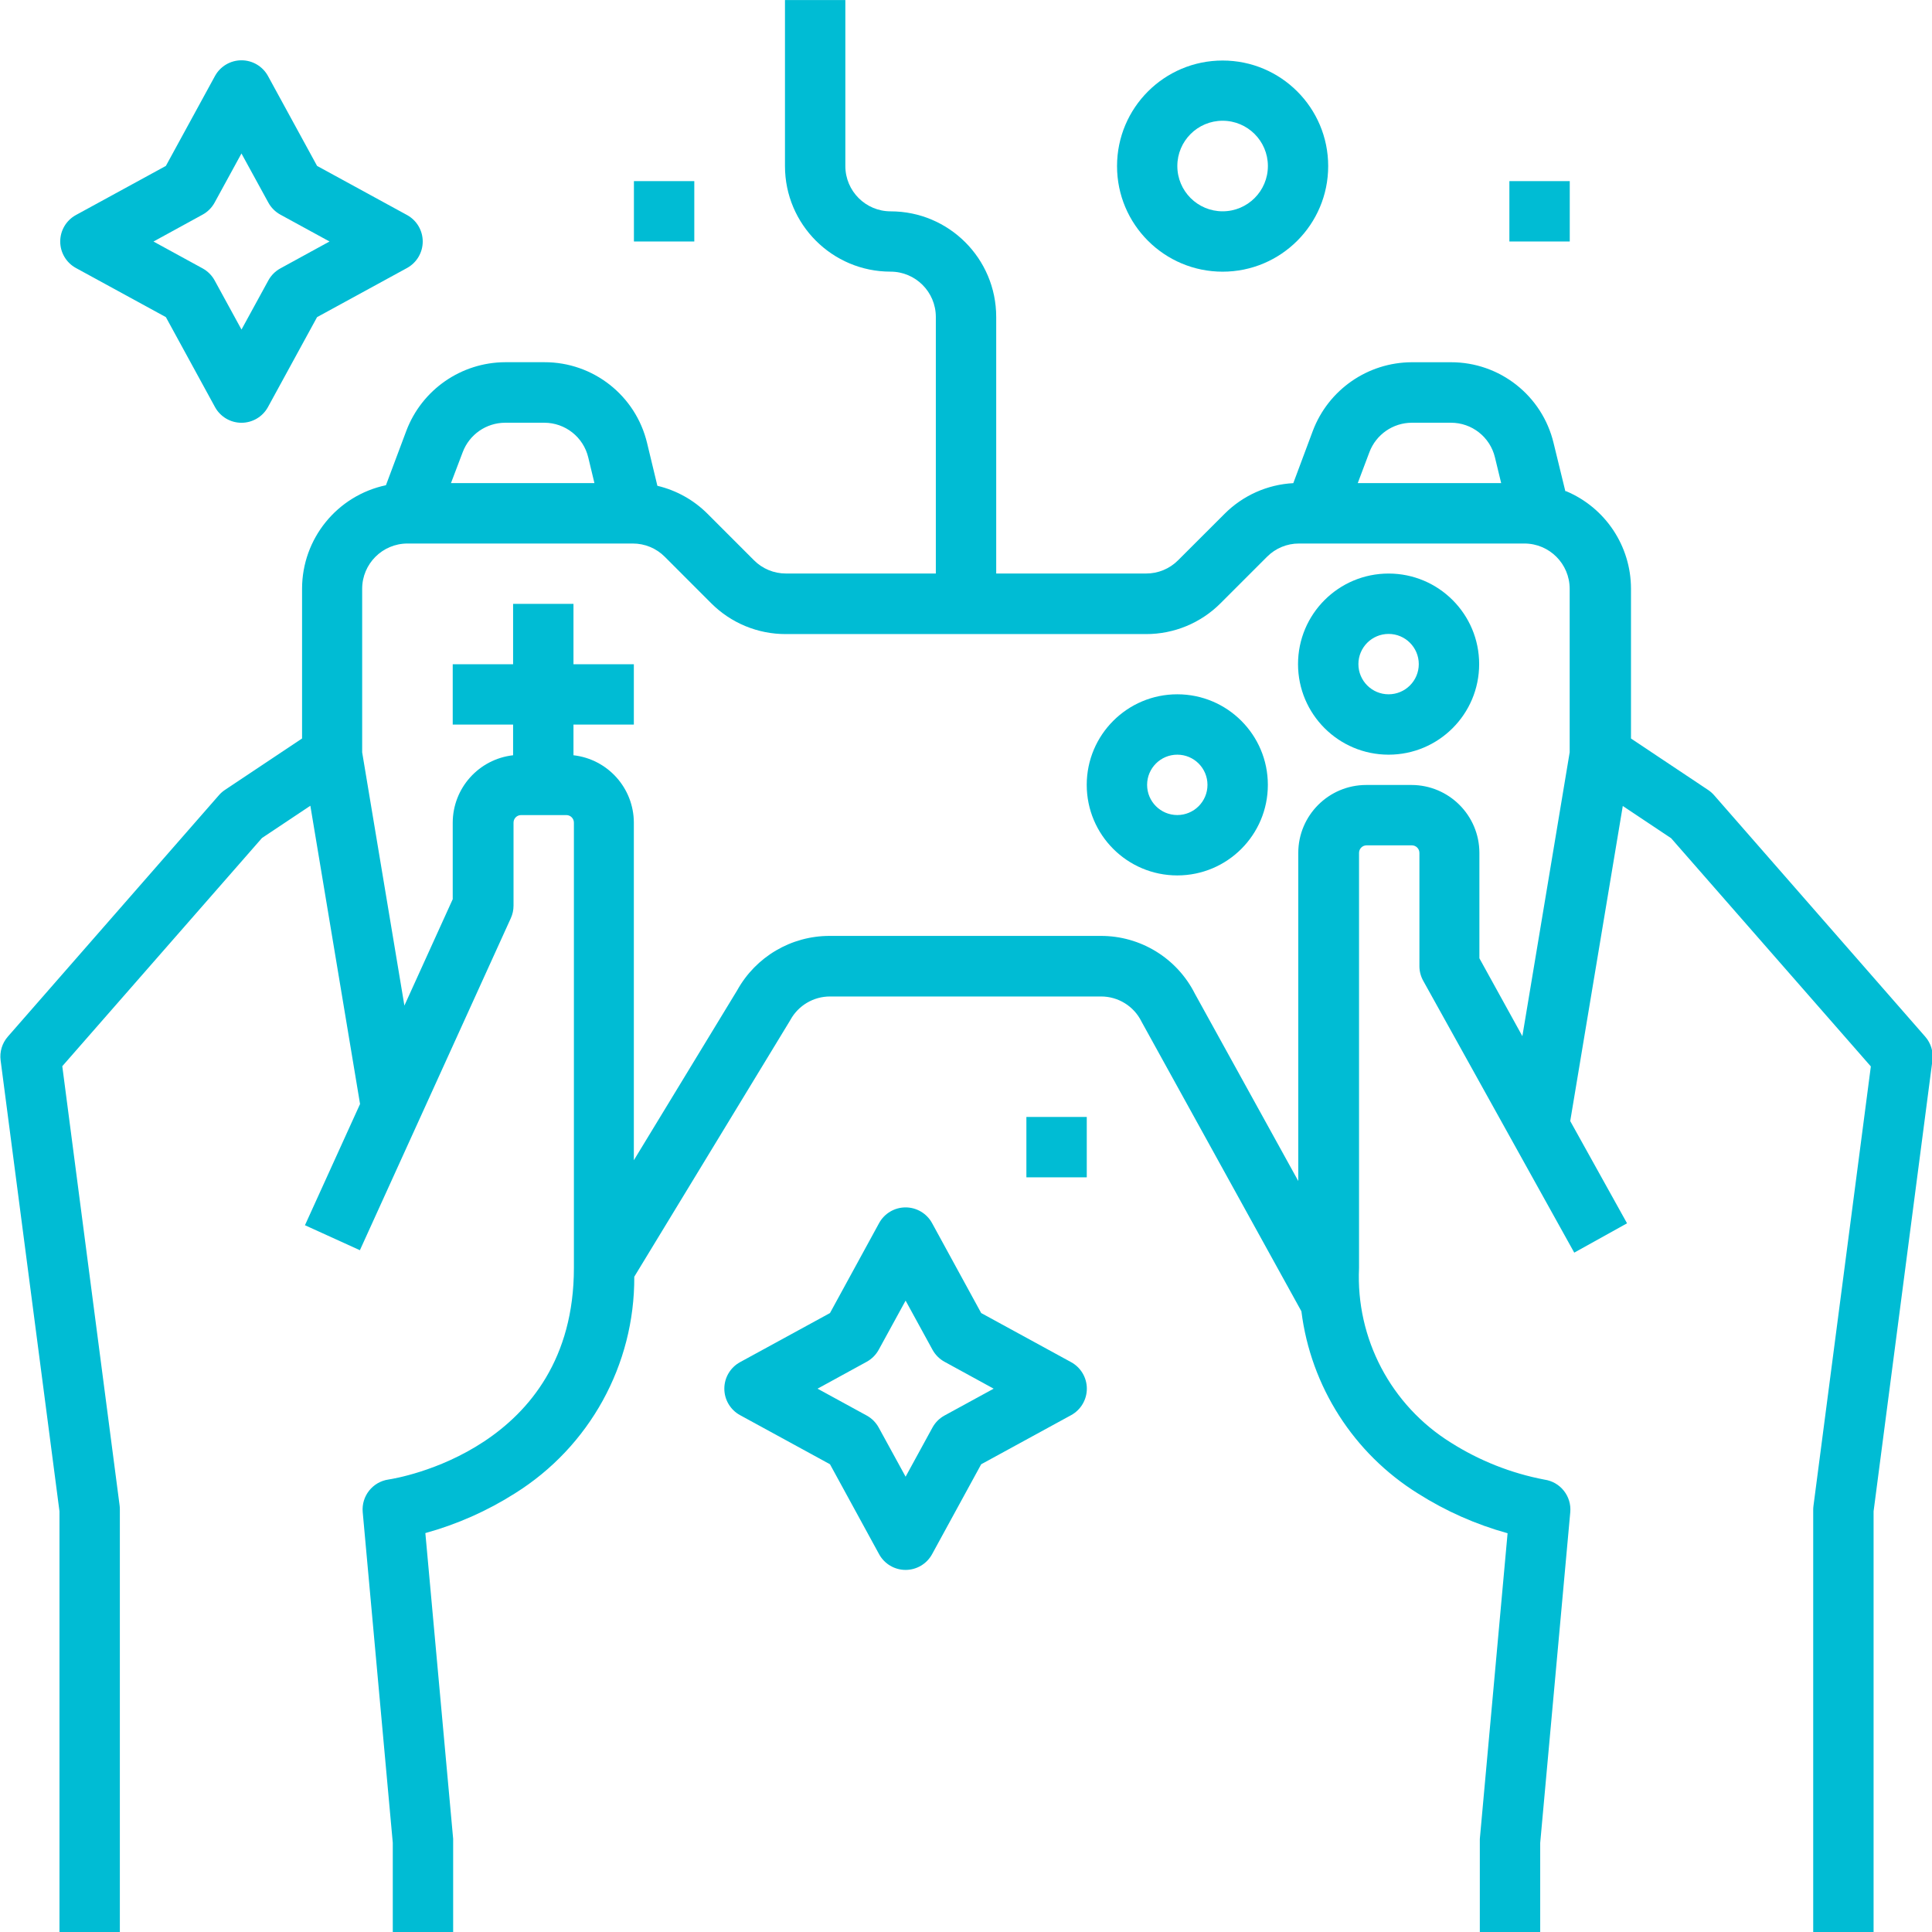
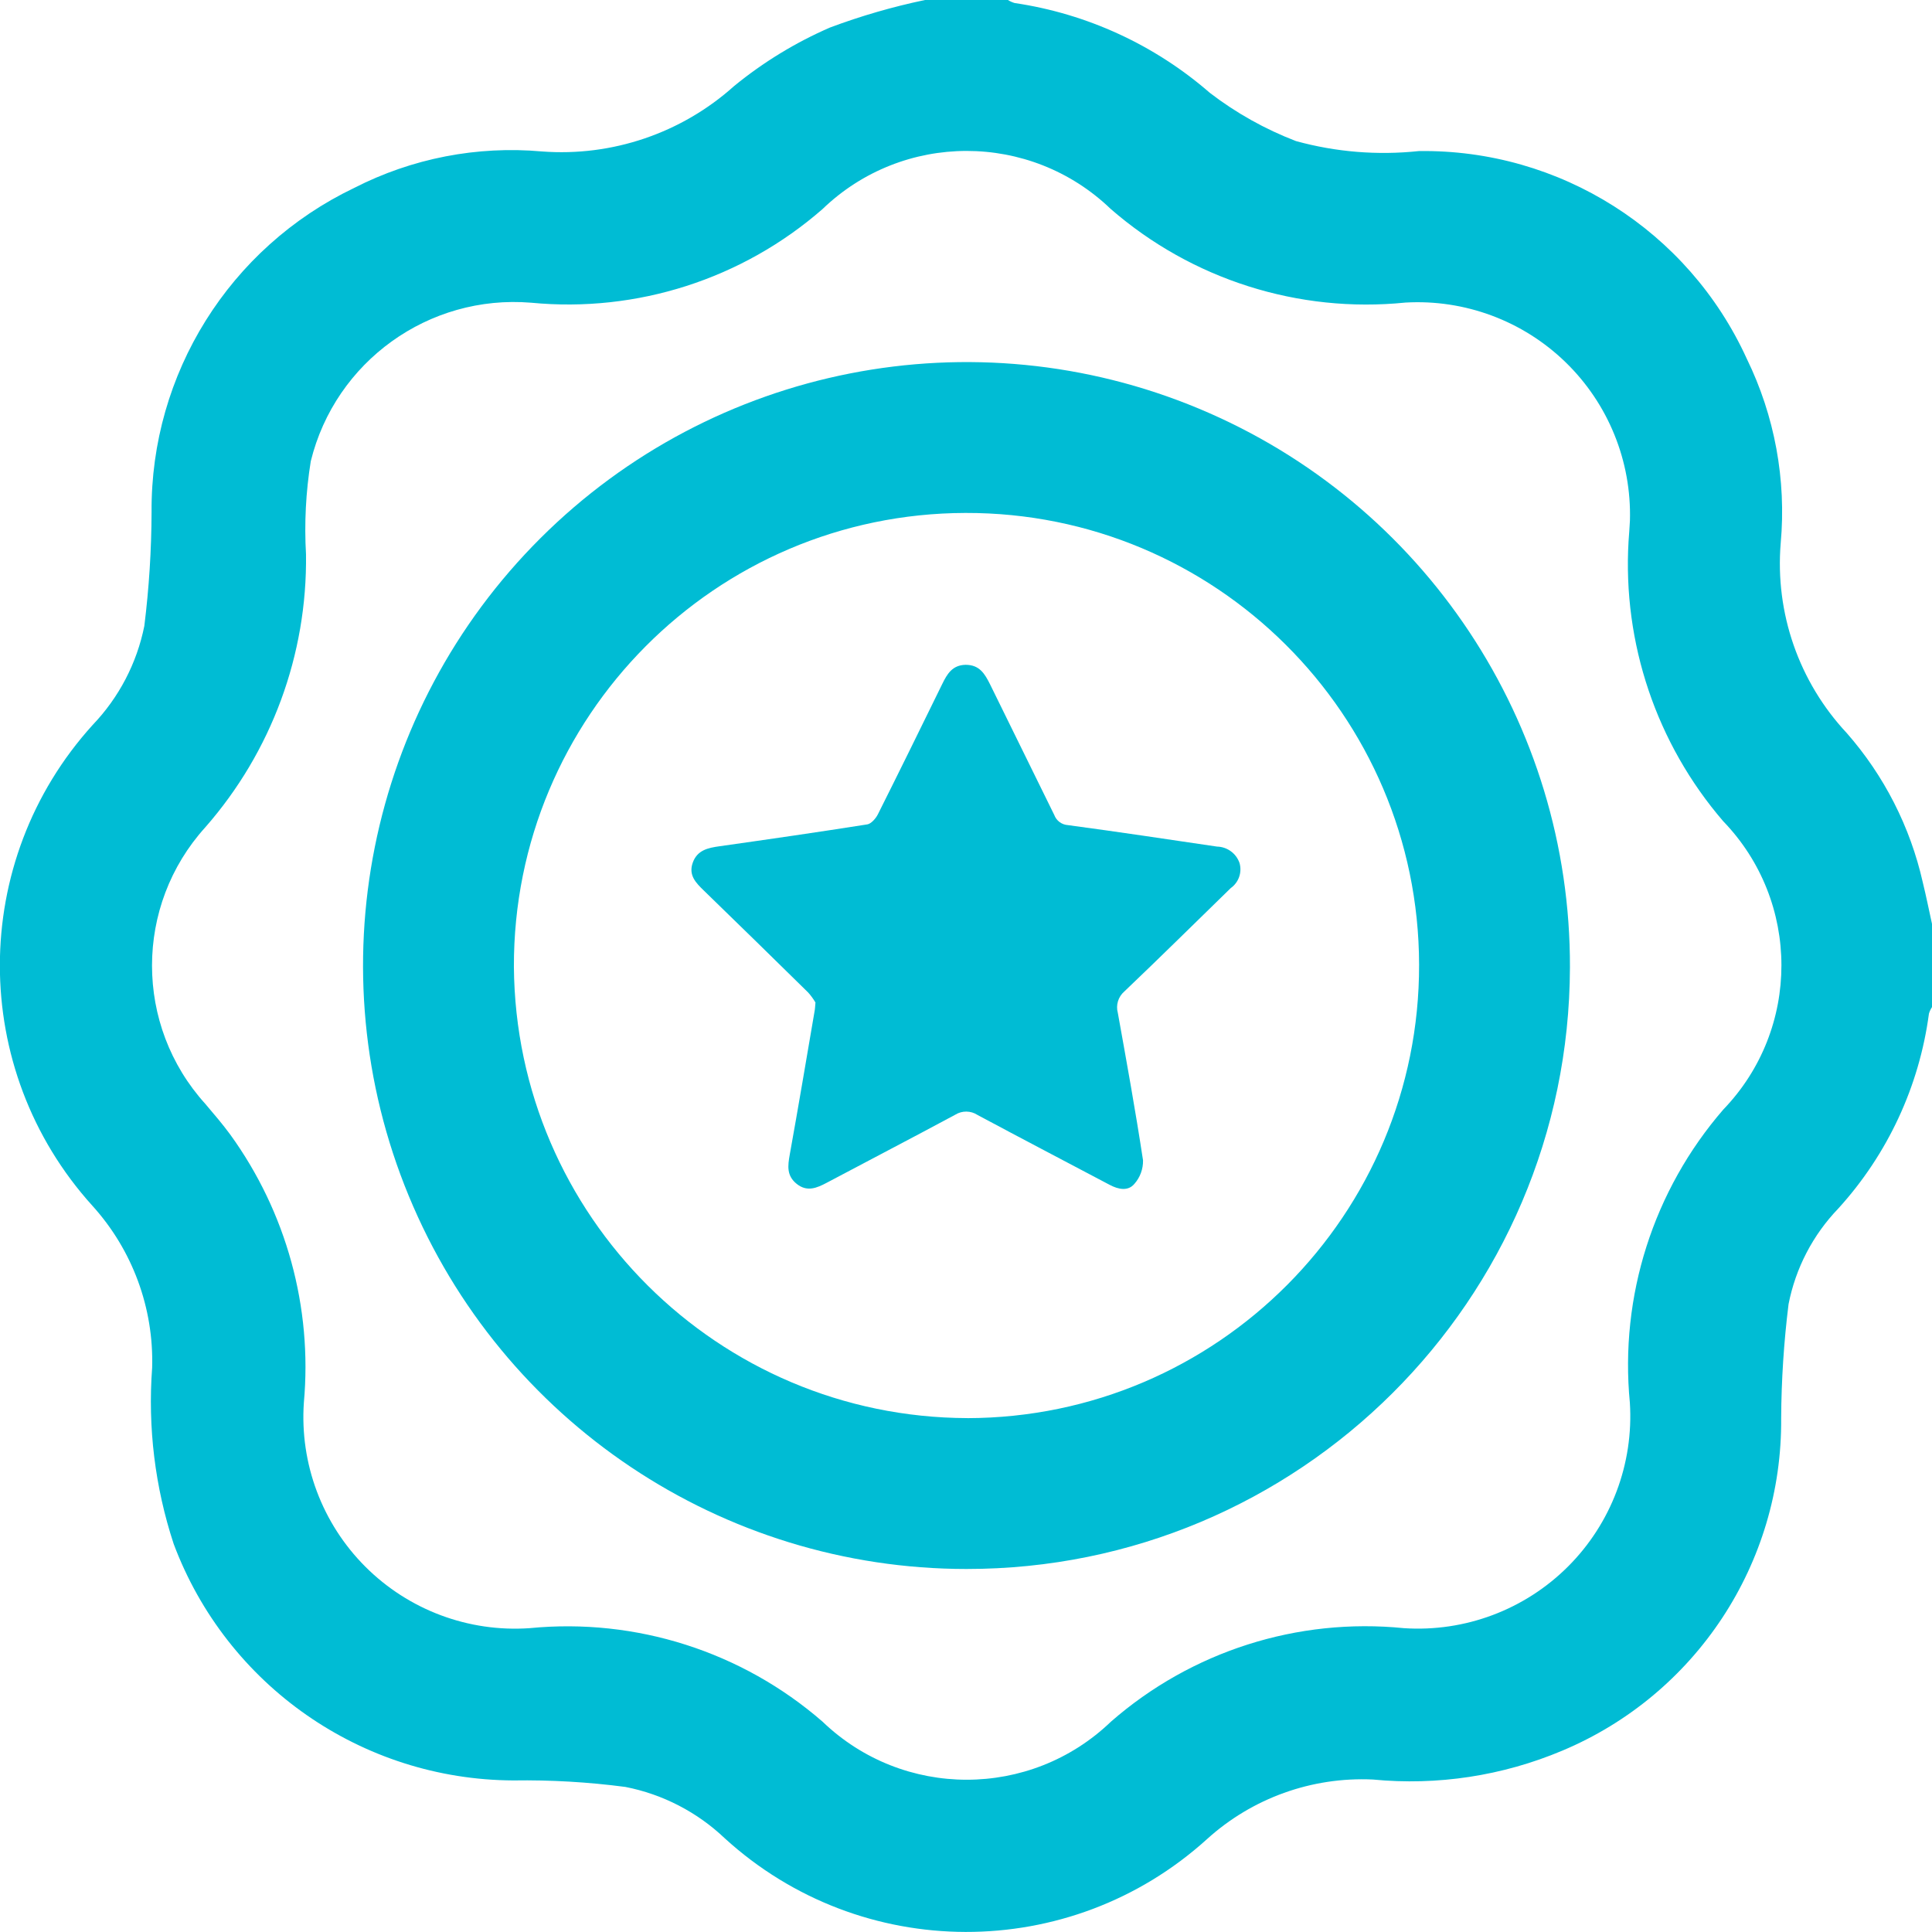
- <svg xmlns="http://www.w3.org/2000/svg" id="Grupo_134642" data-name="Grupo 134642" width="49.409" height="49.409" viewBox="0 0 49.409 49.409">
-   <defs>
-     <clipPath id="clip-path">
-       <rect id="Rectángulo_2104" data-name="Rectángulo 2104" width="49.409" height="49.409" fill="#00bcd4" />
-     </clipPath>
-   </defs>
-   <path id="Trazado_1198" data-name="Trazado 1198" d="M2270.686,283.891a2.7,2.7,0,1,0-2.7-2.7,2.7,2.7,0,0,0,2.7,2.7Zm0-3.86a1.158,1.158,0,1,1-1.158,1.158,1.158,1.158,0,0,1,1.158-1.158Zm0,0" transform="translate(-2239.419 -276.943)" fill="#00bcd4" />
-   <rect id="Rectángulo_2101" data-name="Rectángulo 2101" width="1.544" height="1.544" transform="translate(16.212 4.632)" fill="#00bcd4" />
-   <rect id="Rectángulo_2102" data-name="Rectángulo 2102" width="1.544" height="1.544" transform="translate(26.249 28.565)" fill="#00bcd4" />
-   <rect id="Rectángulo_2103" data-name="Rectángulo 2103" width="1.544" height="1.544" transform="translate(38.601 4.632)" fill="#00bcd4" />
-   <path id="Trazado_1199" data-name="Trazado 1199" d="M2196.549,509.187l-1.256-2.3a.772.772,0,0,0-1.355,0l-1.256,2.3-2.3,1.256a.772.772,0,0,0,0,1.355l2.3,1.256,1.256,2.3a.772.772,0,0,0,1.355,0l1.256-2.3,2.3-1.256a.772.772,0,0,0,0-1.355Zm-.939,2.621a.775.775,0,0,0-.307.307l-.687,1.257-.688-1.257a.774.774,0,0,0-.307-.307l-1.257-.687,1.257-.688a.775.775,0,0,0,.307-.307l.688-1.257.688,1.257a.777.777,0,0,0,.307.307l1.257.688Zm0,0" transform="translate(-2171.456 -475.607)" fill="#00bcd4" />
-   <g id="Grupo_4529" data-name="Grupo 4529" transform="translate(0 0)">
-     <g id="Grupo_4528" data-name="Grupo 4528" clip-path="url(#clip-path)">
-       <path id="Trazado_1200" data-name="Trazado 1200" d="M2060.682,285.054l1.256,2.3a.772.772,0,0,0,1.355,0l1.256-2.3,2.3-1.256a.772.772,0,0,0,0-1.355l-2.3-1.256-1.256-2.3a.773.773,0,0,0-1.355,0l-1.256,2.3-2.3,1.256a.772.772,0,0,0,0,1.355Zm.939-2.621a.773.773,0,0,0,.307-.307l.687-1.257.688,1.257a.776.776,0,0,0,.307.307l1.257.687-1.257.688a.774.774,0,0,0-.307.307l-.687,1.257-.687-1.257a.775.775,0,0,0-.307-.307l-1.257-.687Zm0,0" transform="translate(-2056.44 -276.944)" fill="#00bcd4" />
-       <path id="Trazado_1201" data-name="Trazado 1201" d="M2086.016,279.05l-.3-1.229a2.694,2.694,0,0,0-2.627-2.069h-1a2.715,2.715,0,0,0-2.53,1.753l-.5,1.339a2.683,2.683,0,0,0-1.76.787l-1.186,1.185a1.148,1.148,0,0,1-.819.339h-3.833v-6.562a2.7,2.7,0,0,0-2.7-2.7,1.159,1.159,0,0,1-1.158-1.158v-4.246h-1.544v4.246a2.7,2.7,0,0,0,2.7,2.7,1.159,1.159,0,0,1,1.158,1.158v6.562h-3.832a1.15,1.15,0,0,1-.819-.339l-1.185-1.186a2.689,2.689,0,0,0-1.285-.718l-.263-1.092a2.694,2.694,0,0,0-2.627-2.069h-1a2.715,2.715,0,0,0-2.53,1.753l-.522,1.393a2.707,2.707,0,0,0-2.145,2.644v3.833l-1.972,1.315a.764.764,0,0,0-.153.134l-5.4,6.176a.771.771,0,0,0-.184.608l1.505,11.531V315.9h1.544V305.089a.757.757,0,0,0-.006-.1l-1.466-11.234,5.107-5.836,1.237-.825,1.271,7.628-1.409,3.1,1.405.639,3.86-8.492a.773.773,0,0,0,.069-.32v-2.123a.193.193,0,0,1,.193-.193h1.158a.193.193,0,0,1,.193.193v11.387c0,4.652-4.55,5.384-4.741,5.412a.773.773,0,0,0-.66.834l.769,8.457V315.9h1.544v-2.316c0-.023,0-.047,0-.07l-.711-7.819a8.484,8.484,0,0,0,2.29-1.015,6.493,6.493,0,0,0,3.053-5.541l3.974-6.536.018-.031a1.156,1.156,0,0,1,1.017-.6h6.926a1.152,1.152,0,0,1,1.036.64.3.3,0,0,0,.015.028l4.075,7.383a6.429,6.429,0,0,0,2.983,4.661,8.507,8.507,0,0,0,2.29,1.015l-.71,7.819a.669.669,0,0,0,0,.07V315.9h1.544v-2.281l.769-8.457a.772.772,0,0,0-.66-.834,6.874,6.874,0,0,1-2.394-.947,4.988,4.988,0,0,1-2.348-4.465V288.3a.193.193,0,0,1,.193-.193h1.158a.193.193,0,0,1,.193.193v2.9a.777.777,0,0,0,.1.375l3.86,6.948,1.35-.75-1.453-2.615,1.344-8.058,1.237.825,5.107,5.836-1.467,11.235a.757.757,0,0,0-.007.1V315.9h1.544V305.139l1.505-11.531a.771.771,0,0,0-.184-.608l-5.4-6.176a.77.77,0,0,0-.153-.134l-1.972-1.315v-3.833a2.707,2.707,0,0,0-1.658-2.492Zm-5.01-1a1.163,1.163,0,0,1,1.084-.751h1a1.155,1.155,0,0,1,1.126.887l.159.657h-3.668Zm-23.188,0a1.163,1.163,0,0,1,1.084-.751h1a1.156,1.156,0,0,1,1.126.887l.158.657h-3.669Zm26,12.945V288.3a1.739,1.739,0,0,0-1.737-1.737h-1.158a1.739,1.739,0,0,0-1.737,1.737v8.391l-2.644-4.79a2.687,2.687,0,0,0-2.408-1.478H2067.2a2.7,2.7,0,0,0-2.363,1.391l-2.643,4.346v-8.632a1.739,1.739,0,0,0-1.544-1.725v-.784h1.544v-1.544h-1.544v-1.544h-1.544v1.544h-1.544v1.544h1.544v.784a1.739,1.739,0,0,0-1.544,1.725v1.956l-1.236,2.721-1.08-6.477v-4.182a1.159,1.159,0,0,1,1.158-1.158h5.762a1.149,1.149,0,0,1,.819.339l1.185,1.186a2.685,2.685,0,0,0,1.911.791h9.209a2.685,2.685,0,0,0,1.911-.791l1.186-1.186a1.147,1.147,0,0,1,.819-.339h5.763a1.159,1.159,0,0,1,1.158,1.158v4.182l-1.21,7.259Zm0,0" transform="translate(-2045.984 -266.488)" fill="#00bcd4" />
+ <svg xmlns="http://www.w3.org/2000/svg" width="50.464" height="50.464" viewBox="0 0 50.464 50.464">
+   <g id="Grupo_134646" data-name="Grupo 134646" transform="translate(-1105 -499)">
+     <g id="Grupo_134645" data-name="Grupo 134645" transform="translate(990.719 294.715)">
+       <path id="Trazado_195206" data-name="Trazado 195206" d="M138.442,204.285h2.167a.663.663,0,0,0,.174.079,9.993,9.993,0,0,1,5.1,2.347,8.986,8.986,0,0,0,2.249,1.259,8.638,8.638,0,0,0,3.21.261,9.269,9.269,0,0,1,8.564,5.422,9.113,9.113,0,0,1,.887,4.822,6.479,6.479,0,0,0,1.724,4.956,8.864,8.864,0,0,1,1.987,3.9c.089.362.162.727.242,1.091v2.167a.639.639,0,0,0-.081.173,9.409,9.409,0,0,1-2.367,5.089,4.982,4.982,0,0,0-1.3,2.5,25.294,25.294,0,0,0-.193,2.978,9.327,9.327,0,0,1-5.716,8.683,10.2,10.2,0,0,1-4.952.754,6.033,6.033,0,0,0-4.33,1.558,9.362,9.362,0,0,1-12.6-.027,5.222,5.222,0,0,0-2.59-1.337,20.156,20.156,0,0,0-2.931-.17,9.517,9.517,0,0,1-8.869-6.179,11.884,11.884,0,0,1-.562-4.6,6.041,6.041,0,0,0-1.559-4.23,9.356,9.356,0,0,1,.007-12.562,5.224,5.224,0,0,0,1.348-2.584,24.8,24.8,0,0,0,.189-2.978,9.31,9.31,0,0,1,5.29-8.462,9,9,0,0,1,4.906-.954,6.752,6.752,0,0,0,5.022-1.71,10.669,10.669,0,0,1,2.5-1.526A16.993,16.993,0,0,1,138.442,204.285Zm18.377,14.138c.012-.18.028-.36.036-.541a5.548,5.548,0,0,0-5.862-5.694,10.168,10.168,0,0,1-7.7-2.445,5.428,5.428,0,0,0-7.531.006,10.1,10.1,0,0,1-7.606,2.443,5.465,5.465,0,0,0-5.757,4.138,11.222,11.222,0,0,0-.125,2.436,10.6,10.6,0,0,1-2.628,7.125,5.383,5.383,0,0,0,0,7.23c.223.263.448.525.65.8a10.352,10.352,0,0,1,1.922,7,5.527,5.527,0,0,0,5.894,5.892,10.155,10.155,0,0,1,7.654,2.442,5.435,5.435,0,0,0,7.533,0,10.092,10.092,0,0,1,7.654-2.442,5.546,5.546,0,0,0,5.9-5.891,10.192,10.192,0,0,1,2.442-7.657,5.425,5.425,0,0,0-.006-7.532A10.29,10.29,0,0,1,156.819,218.423Z" transform="translate(0)" fill="#00bcd4" />
+       <path id="Trazado_195208" data-name="Trazado 195208" d="M202.089,307.674a15.762,15.762,0,1,1,15.766-15.71A15.753,15.753,0,0,1,202.089,307.674Zm.025-3.94a11.822,11.822,0,1,0-11.843-11.789A11.88,11.88,0,0,0,202.114,303.733Z" transform="translate(-62.567 -62.407)" fill="#00bcd4" />
    </g>
+     <path id="Trazado_195211" data-name="Trazado 195211" d="M233.434,325.2a1.6,1.6,0,0,0-.191-.262q-1.357-1.335-2.723-2.661c-.206-.2-.409-.4-.291-.73s.4-.387.7-.429c1.287-.182,2.574-.368,3.859-.571.1-.016.22-.152.275-.26.568-1.133,1.126-2.27,1.683-3.408.128-.262.263-.493.61-.5.364,0,.5.234.638.509.556,1.139,1.121,2.273,1.677,3.412a.407.407,0,0,0,.357.266c1.3.174,2.6.37,3.895.561a.637.637,0,0,1,.588.43.6.6,0,0,1-.23.654c-.925.9-1.845,1.811-2.779,2.7a.547.547,0,0,0-.17.561c.23,1.281.463,2.563.658,3.85a.9.9,0,0,1-.225.614c-.167.2-.421.146-.647.026-1.15-.608-2.3-1.208-3.451-1.825a.541.541,0,0,0-.583-.006c-1.114.6-2.238,1.183-3.356,1.777-.26.138-.514.245-.783.03s-.235-.474-.182-.769c.227-1.258.438-2.519.654-3.779C233.422,325.361,233.423,325.326,233.434,325.2Z" transform="translate(892.866 199.986)" fill="#00bcd4" />
  </g>
-   <path id="Trazado_1202" data-name="Trazado 1202" d="M2264.3,404.488a2.316,2.316,0,1,0,2.316,2.316,2.316,2.316,0,0,0-2.316-2.316Zm0,3.088a.772.772,0,1,1,.772-.772.772.772,0,0,1-.772.772Zm0,0" transform="translate(-2234.192 -386.732)" fill="#00bcd4" />
-   <path id="Trazado_1203" data-name="Trazado 1203" d="M2306.3,380.488a2.316,2.316,0,1,0,2.316,2.316,2.316,2.316,0,0,0-2.316-2.316Zm0,3.088a.772.772,0,1,1,.772-.772.772.772,0,0,1-.772.772Zm0,0" transform="translate(-2270.788 -365.82)" fill="#00bcd4" />
</svg>
